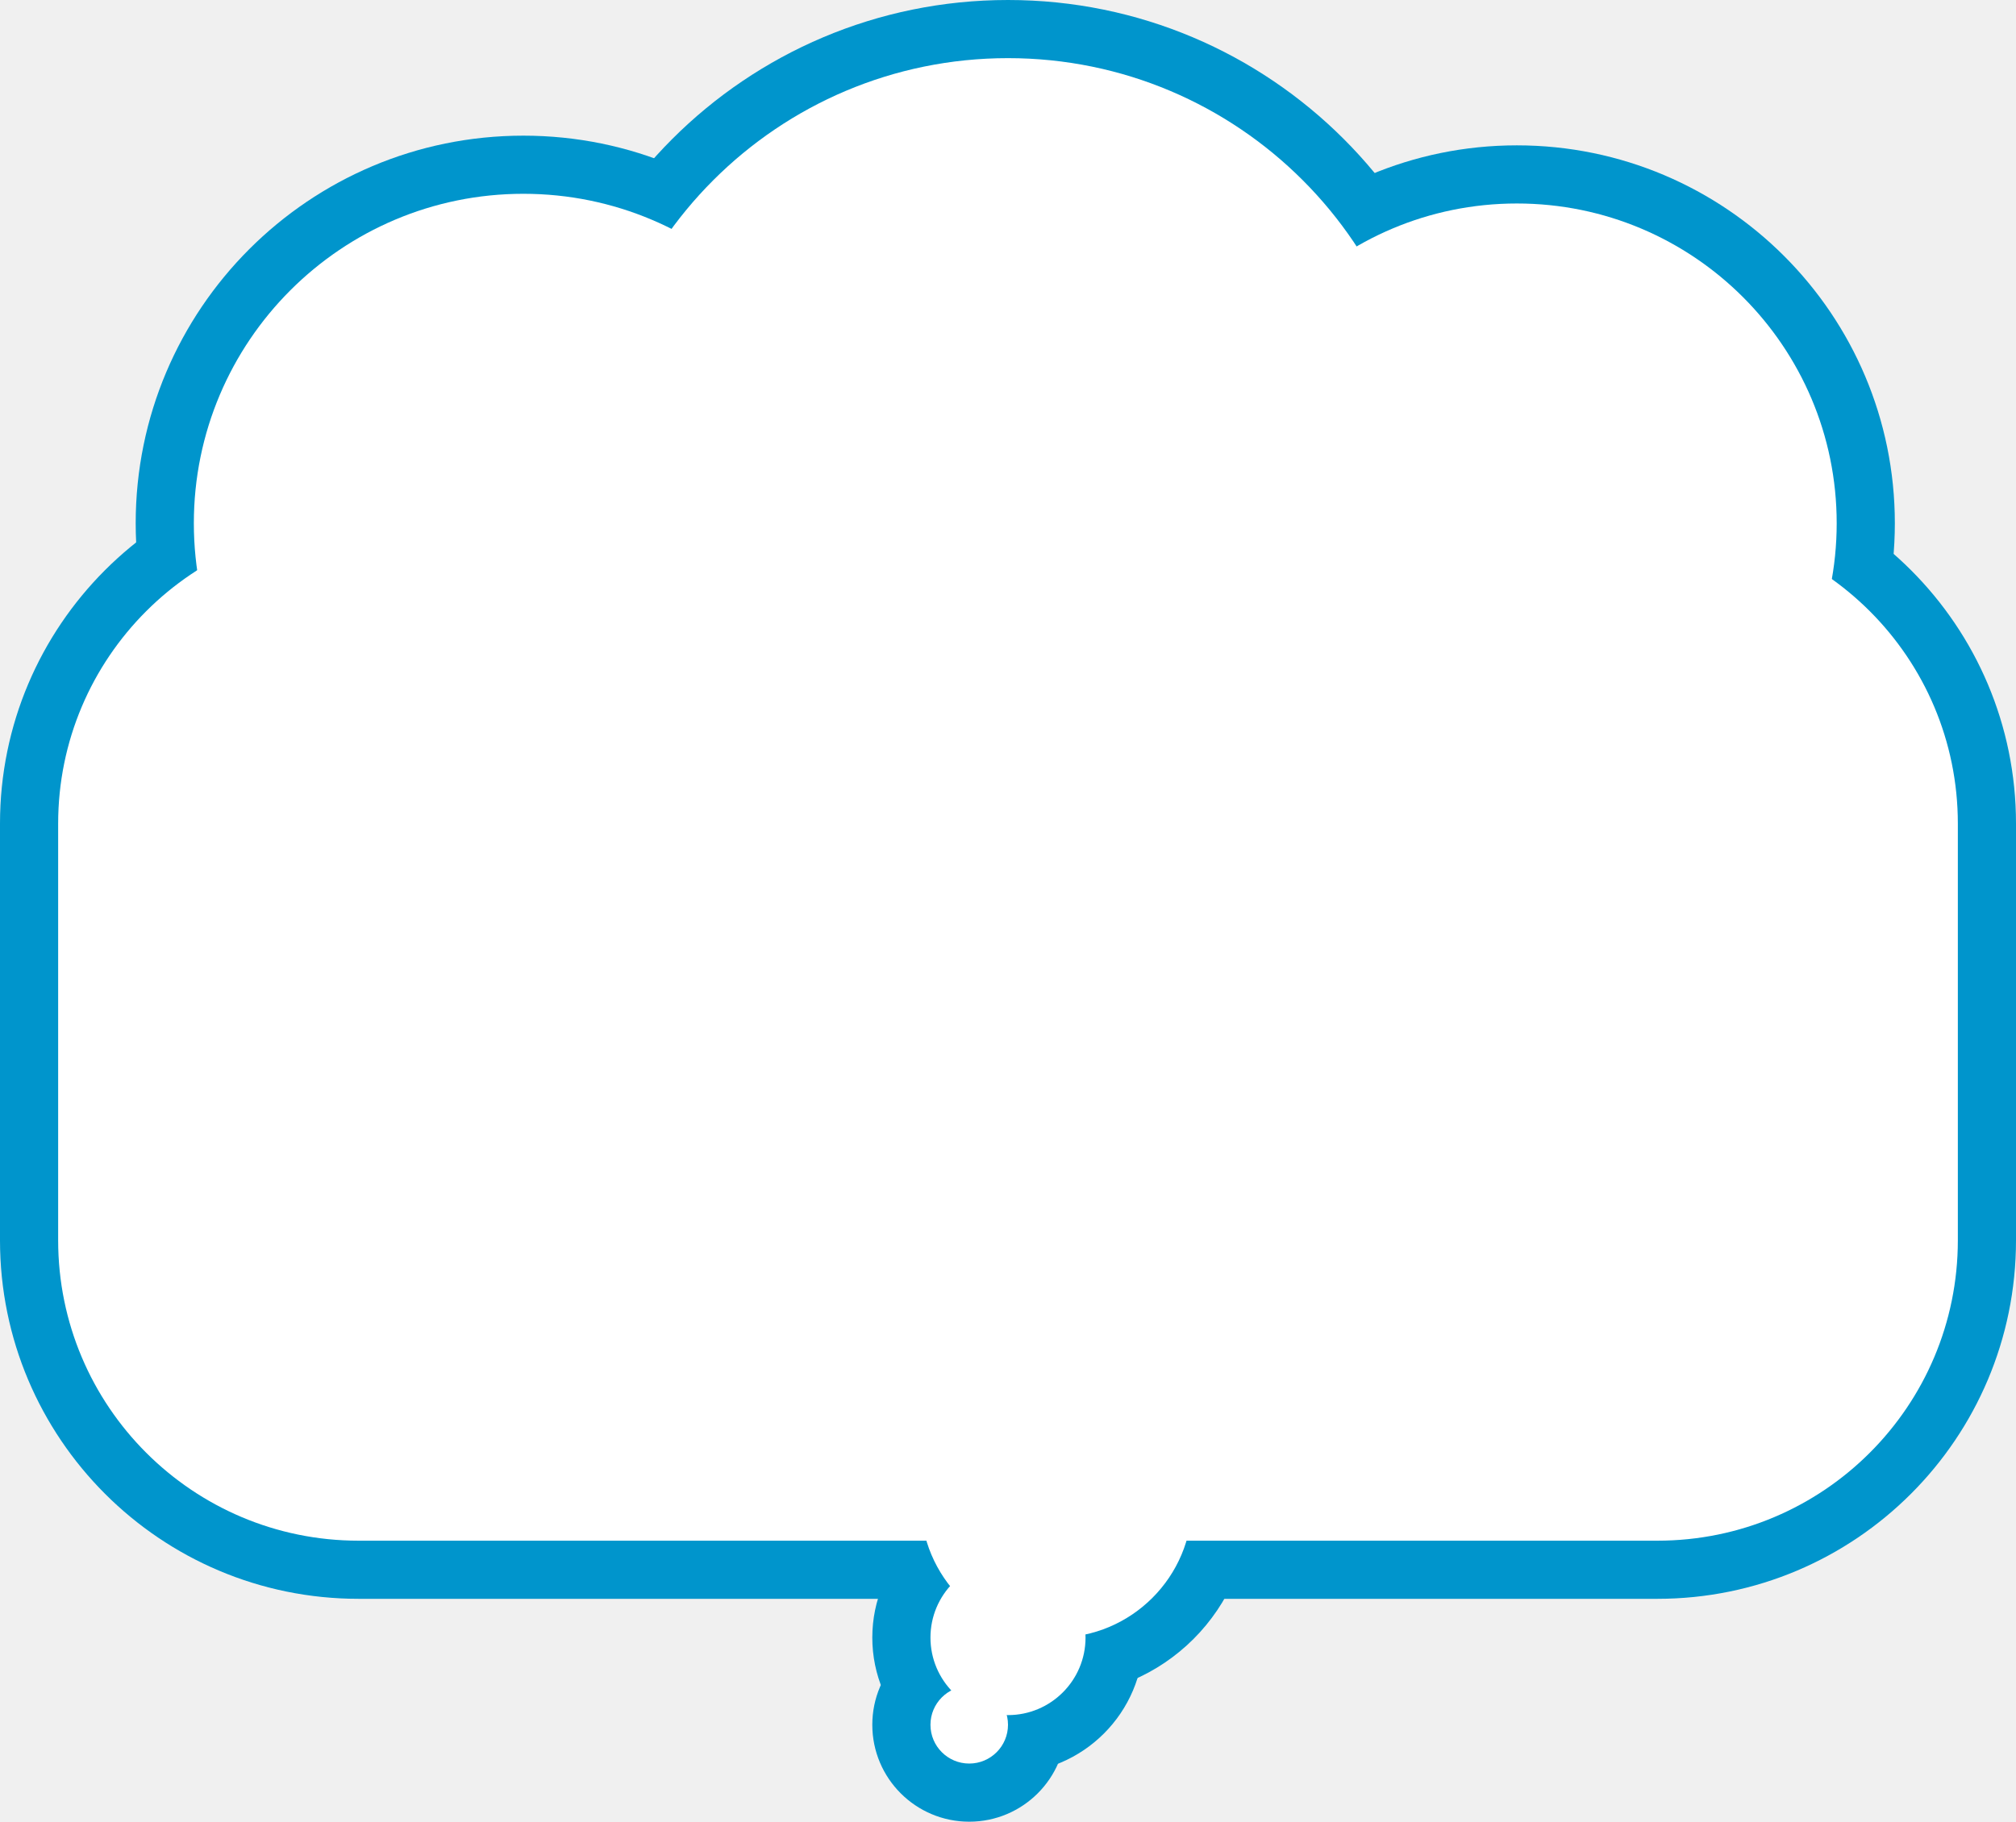
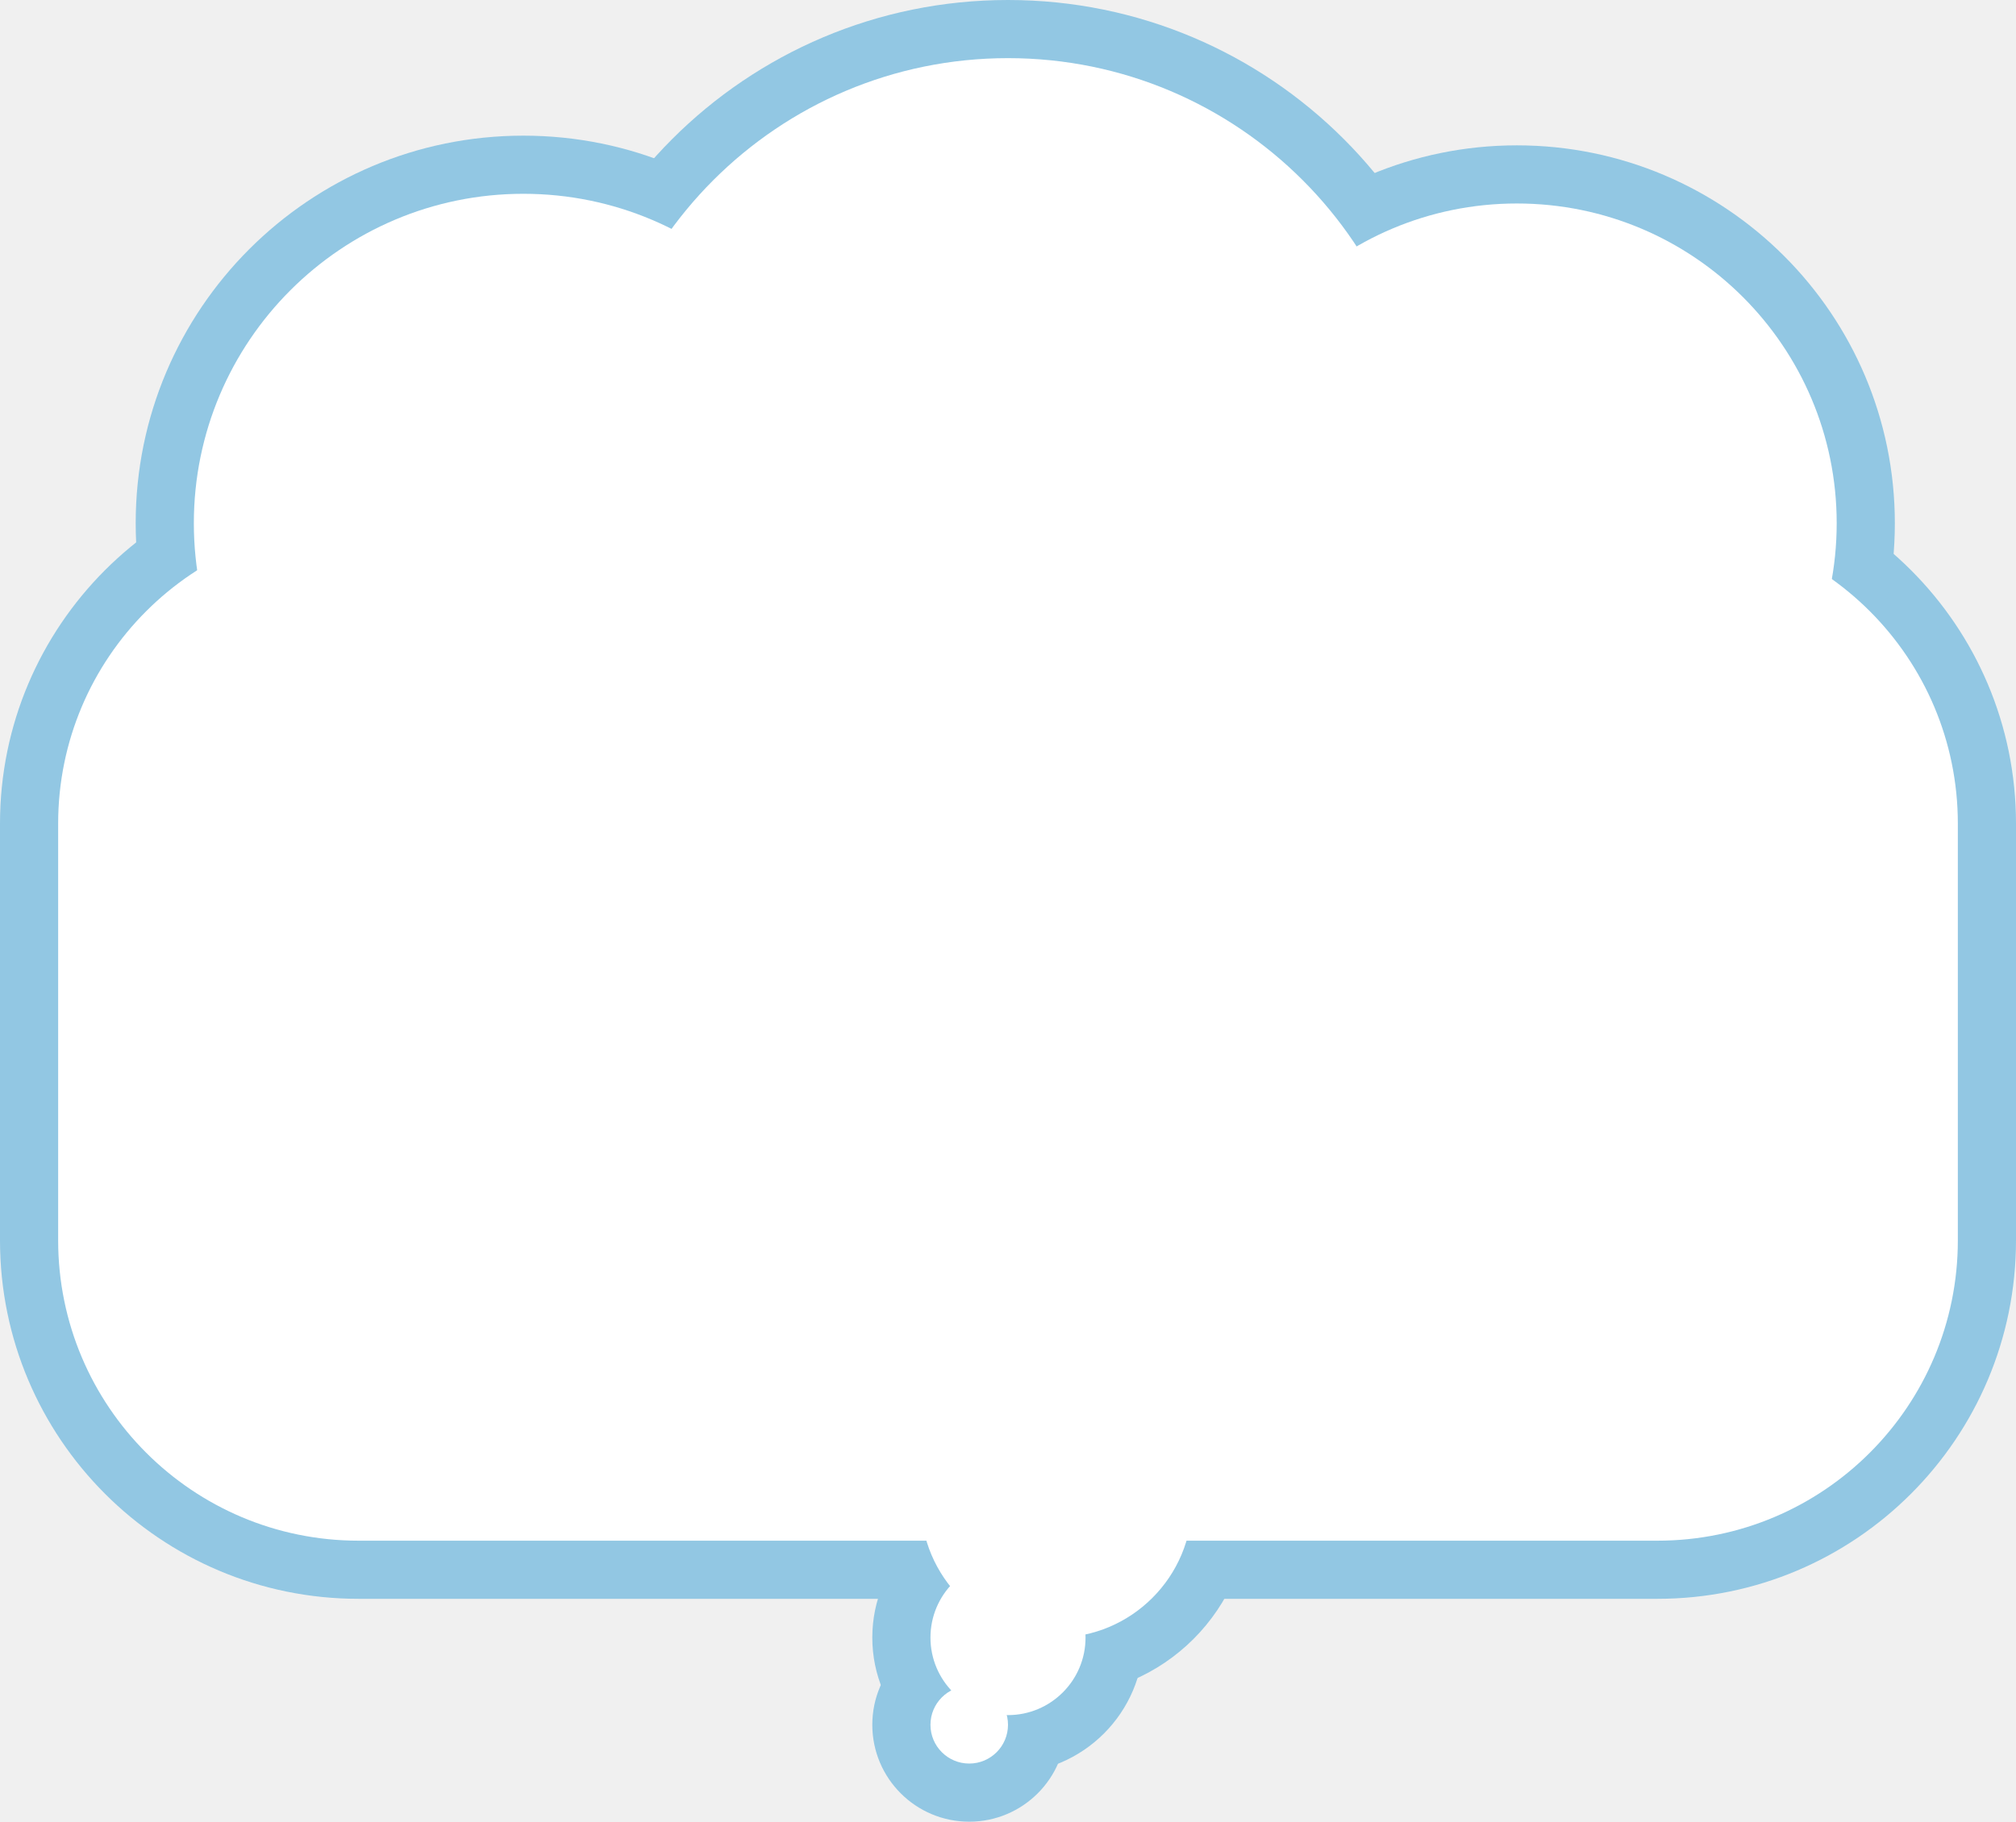
<svg xmlns="http://www.w3.org/2000/svg" viewBox="0 0 416 376">
-   <g fill="#0095cc">
+   <g fill="#92c7e3">
    <rect x="0" y="96" width="416" height="234" rx="74" />
    <circle cx="108" cy="108" r="80" />
    <circle cx="208" cy="98" r="98" />
    <circle cx="313" cy="108" r="78" />
    <circle cx="218" cy="310" r="40" />
    <circle cx="208" cy="338" r="28" />
    <circle cx="200" cy="356" r="20" />
  </g>
  <g fill="#ffffff">
    <rect x="12" y="108" width="392" height="210" rx="62" />
    <circle cx="108" cy="108" r="68" />
    <circle cx="208" cy="98" r="86" />
    <circle cx="313" cy="108" r="66" />
    <circle cx="218" cy="310" r="28" />
    <circle cx="208" cy="338" r="16" />
    <circle cx="200" cy="356" r="8" />
  </g>
</svg>
